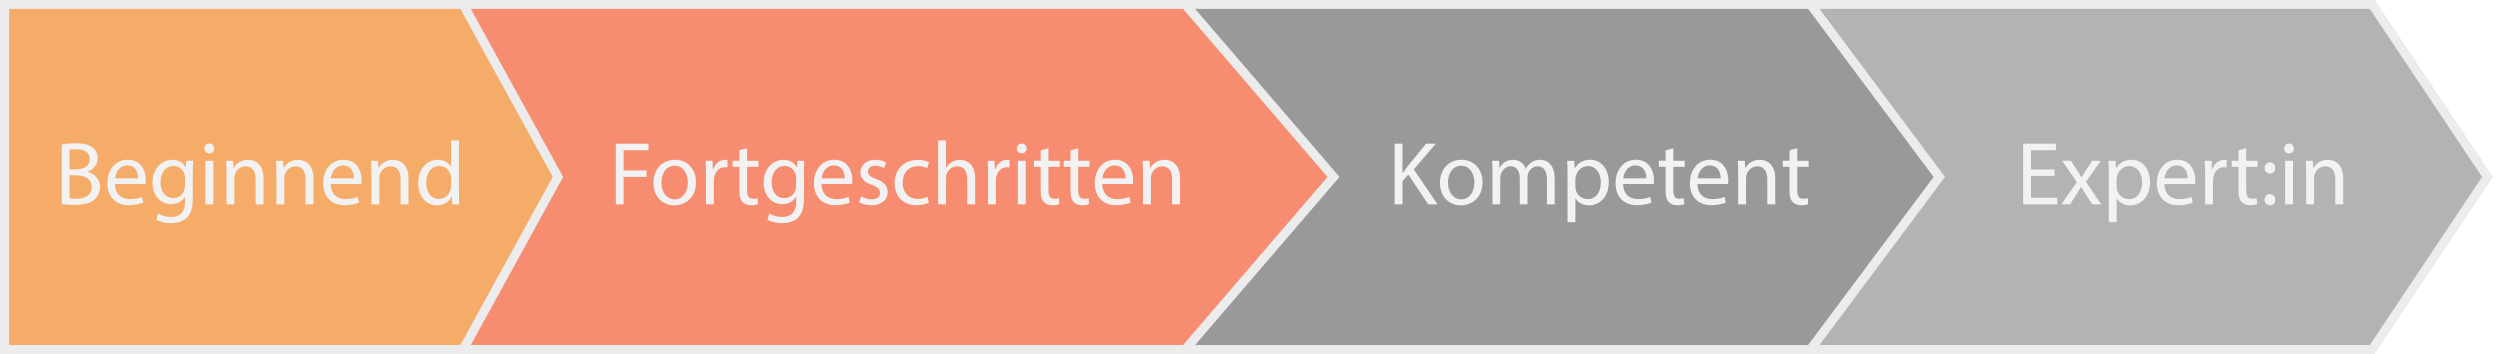
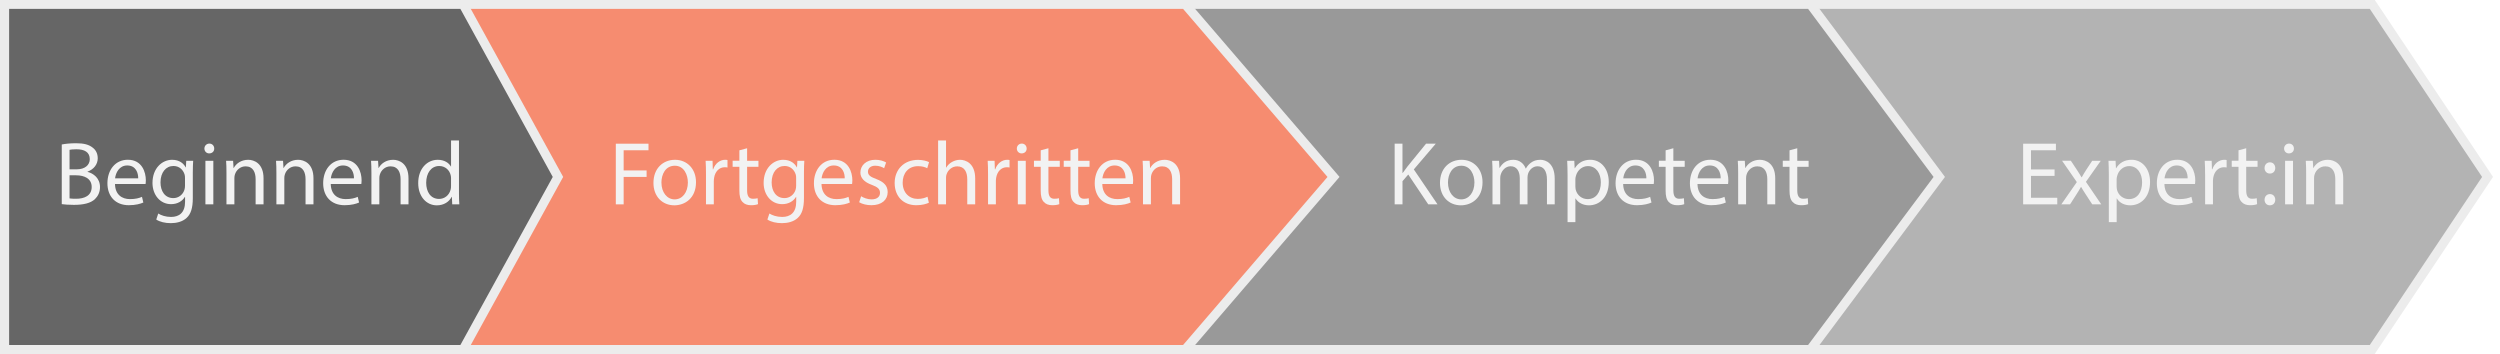
<svg xmlns="http://www.w3.org/2000/svg" id="_1" data-name="1" viewBox="0 0 1095 155">
  <defs>
    <style>
      .cls-1 {
        fill: #f68c70;
      }

      .cls-2 {
-         fill: #f6ac69;
+         fill: #666;
      }

      .cls-3 {
        fill: #f2f2f2;
      }

      .cls-4 {
        fill: #b3b3b3;
      }

      .cls-5 {
        fill: #999;
      }

      .cls-6 {
        fill: #ececec;
      }
    </style>
  </defs>
  <g id="expert">
    <g>
      <polygon class="cls-4" points="794.16 153.12 794.16 1.88 1039.02 1.88 1089.55 77.5 1039.02 153.12 794.16 153.12" />
      <path class="cls-6" d="M1037.96,3.88l49.19,73.62-49.19,73.62h-241.79V3.88h241.79M1040.09-.12h-247.93v155.23h247.93l51.86-77.62L1040.09-.12h0Z" />
    </g>
    <g id="text">
      <path class="cls-3" d="M899.9,77.04h-10.33v9.58h11.51v2.88h-14.94v-26.56h14.35v2.88h-10.92v8.4h10.33v2.84Z" />
      <path class="cls-3" d="M907.04,70.42l2.72,4.1c.71,1.06,1.3,2.05,1.93,3.11h.12c.63-1.14,1.26-2.13,1.89-3.15l2.68-4.06h3.75l-6.5,9.22,6.7,9.85h-3.94l-2.8-4.3c-.75-1.1-1.38-2.17-2.05-3.31h-.08c-.63,1.14-1.3,2.17-2.01,3.31l-2.76,4.3h-3.82l6.78-9.74-6.46-9.34h3.86Z" />
      <path class="cls-3" d="M923.67,76.65c0-2.44-.08-4.41-.16-6.23h3.11l.16,3.27h.08c1.42-2.33,3.67-3.71,6.78-3.71,4.61,0,8.08,3.9,8.08,9.7,0,6.86-4.18,10.25-8.67,10.25-2.52,0-4.73-1.1-5.87-3h-.08v10.37h-3.43v-20.65ZM927.09,81.73c0,.51.08.99.16,1.42.63,2.4,2.72,4.06,5.2,4.06,3.67,0,5.79-3,5.79-7.37,0-3.82-2.01-7.09-5.68-7.09-2.36,0-4.57,1.7-5.24,4.3-.12.43-.24.95-.24,1.42v3.27Z" />
      <path class="cls-3" d="M948.02,80.59c.08,4.69,3.07,6.62,6.54,6.62,2.48,0,3.98-.43,5.28-.99l.59,2.48c-1.22.55-3.31,1.18-6.35,1.18-5.87,0-9.38-3.86-9.38-9.62s3.39-10.29,8.95-10.29c6.23,0,7.88,5.48,7.88,8.99,0,.71-.08,1.26-.12,1.62h-13.4ZM958.19,78.11c.04-2.21-.91-5.64-4.81-5.64-3.51,0-5.04,3.23-5.32,5.64h10.13Z" />
      <path class="cls-3" d="M965.83,76.37c0-2.25-.04-4.18-.16-5.95h3.04l.12,3.74h.16c.87-2.56,2.96-4.18,5.28-4.18.39,0,.67.04.99.12v3.27c-.35-.08-.71-.12-1.18-.12-2.44,0-4.18,1.85-4.65,4.45-.08.47-.16,1.02-.16,1.62v10.17h-3.43v-13.12Z" />
      <path class="cls-3" d="M983.84,64.94v5.48h4.97v2.64h-4.97v10.29c0,2.37.67,3.71,2.6,3.71.91,0,1.58-.12,2.01-.24l.16,2.6c-.67.28-1.73.47-3.07.47-1.62,0-2.92-.51-3.74-1.46-.99-1.02-1.34-2.72-1.34-4.97v-10.41h-2.96v-2.64h2.96v-4.57l3.39-.91Z" />
      <path class="cls-3" d="M991.88,73.58c0-1.46.99-2.48,2.36-2.48s2.29,1.03,2.33,2.48c0,1.38-.91,2.44-2.37,2.44-1.38,0-2.33-1.06-2.33-2.44ZM991.88,87.49c0-1.46.99-2.48,2.36-2.48s2.29,1.02,2.33,2.48c0,1.38-.91,2.44-2.37,2.44-1.38,0-2.33-1.06-2.33-2.44Z" />
      <path class="cls-3" d="M1004.73,65.06c.04,1.18-.83,2.13-2.21,2.13-1.22,0-2.09-.95-2.09-2.13s.91-2.17,2.17-2.17,2.13.95,2.13,2.17ZM1000.87,89.5v-19.08h3.47v19.08h-3.47Z" />
      <path class="cls-3" d="M1010.09,75.59c0-1.97-.04-3.59-.16-5.16h3.07l.2,3.15h.08c.95-1.81,3.15-3.59,6.31-3.59,2.64,0,6.74,1.58,6.74,8.12v11.39h-3.47v-11c0-3.07-1.14-5.64-4.41-5.64-2.29,0-4.06,1.62-4.65,3.55-.16.43-.24,1.02-.24,1.62v11.47h-3.47v-13.91Z" />
    </g>
  </g>
  <g id="proficient">
    <g>
      <polygon class="cls-5" points="518.86 153.12 518.86 1.88 792.94 1.88 849.41 77.5 792.94 153.12 518.86 153.12" />
      <path class="cls-6" d="M791.94,3.88l54.97,73.62-54.97,73.62h-271.08V3.88h271.08M793.94-.12h-277.08v155.23h277.08l57.96-77.62L793.94-.12h0Z" />
    </g>
    <g id="text-2" data-name="text">
      <path class="cls-3" d="M610.85,62.93h3.43v12.81h.12c.71-1.03,1.42-1.97,2.09-2.84l8.12-9.97h4.26l-9.62,11.27,10.37,15.29h-4.06l-8.75-13.05-2.52,2.92v10.13h-3.43v-26.56Z" />
      <path class="cls-3" d="M649.35,79.8c0,7.05-4.89,10.13-9.5,10.13-5.16,0-9.14-3.78-9.14-9.81,0-6.38,4.18-10.13,9.46-10.13s9.18,3.98,9.18,9.81ZM634.22,80c0,4.18,2.4,7.33,5.79,7.33s5.79-3.11,5.79-7.41c0-3.23-1.62-7.33-5.72-7.33s-5.87,3.78-5.87,7.41Z" />
      <path class="cls-3" d="M653.72,75.59c0-1.97-.04-3.59-.16-5.16h3.03l.16,3.07h.12c1.06-1.81,2.84-3.51,5.99-3.51,2.6,0,4.57,1.58,5.4,3.82h.08c.59-1.06,1.34-1.89,2.13-2.48,1.14-.87,2.4-1.34,4.22-1.34,2.52,0,6.27,1.66,6.27,8.28v11.23h-3.39v-10.8c0-3.67-1.34-5.87-4.14-5.87-1.97,0-3.51,1.46-4.1,3.15-.16.47-.28,1.1-.28,1.73v11.78h-3.39v-11.43c0-3.04-1.34-5.24-3.98-5.24-2.17,0-3.75,1.73-4.3,3.47-.2.51-.28,1.1-.28,1.69v11.51h-3.39v-13.91Z" />
      <path class="cls-3" d="M686.59,76.65c0-2.44-.08-4.41-.16-6.23h3.11l.16,3.27h.08c1.42-2.33,3.67-3.71,6.78-3.71,4.61,0,8.08,3.9,8.08,9.7,0,6.86-4.18,10.25-8.67,10.25-2.52,0-4.73-1.1-5.87-3h-.08v10.37h-3.43v-20.65ZM690.02,81.73c0,.51.08.99.16,1.42.63,2.4,2.72,4.06,5.2,4.06,3.67,0,5.79-3,5.79-7.37,0-3.82-2.01-7.09-5.68-7.09-2.36,0-4.57,1.7-5.24,4.3-.12.43-.24.95-.24,1.42v3.27Z" />
      <path class="cls-3" d="M710.94,80.59c.08,4.69,3.07,6.62,6.54,6.62,2.48,0,3.98-.43,5.28-.99l.59,2.48c-1.22.55-3.31,1.18-6.35,1.18-5.87,0-9.38-3.86-9.38-9.62s3.39-10.29,8.95-10.29c6.23,0,7.88,5.48,7.88,8.99,0,.71-.08,1.26-.12,1.62h-13.4ZM721.11,78.11c.04-2.21-.91-5.64-4.81-5.64-3.51,0-5.04,3.23-5.32,5.64h10.13Z" />
      <path class="cls-3" d="M732.93,64.94v5.48h4.97v2.64h-4.97v10.29c0,2.37.67,3.71,2.6,3.71.91,0,1.58-.12,2.01-.24l.16,2.6c-.67.28-1.73.47-3.07.47-1.62,0-2.92-.51-3.75-1.46-.99-1.02-1.34-2.72-1.34-4.97v-10.41h-2.96v-2.64h2.96v-4.57l3.39-.91Z" />
      <path class="cls-3" d="M743.5,80.59c.08,4.69,3.07,6.62,6.54,6.62,2.48,0,3.98-.43,5.28-.99l.59,2.48c-1.22.55-3.31,1.18-6.35,1.18-5.87,0-9.38-3.86-9.38-9.62s3.39-10.29,8.95-10.29c6.23,0,7.88,5.48,7.88,8.99,0,.71-.08,1.26-.12,1.62h-13.4ZM753.66,78.11c.04-2.21-.91-5.64-4.81-5.64-3.51,0-5.04,3.23-5.32,5.64h10.13Z" />
      <path class="cls-3" d="M761.31,75.59c0-1.97-.04-3.59-.16-5.16h3.07l.2,3.15h.08c.95-1.81,3.15-3.59,6.31-3.59,2.64,0,6.74,1.58,6.74,8.12v11.39h-3.47v-11c0-3.07-1.14-5.64-4.41-5.64-2.29,0-4.06,1.62-4.65,3.55-.16.43-.24,1.02-.24,1.62v11.47h-3.47v-13.91Z" />
      <path class="cls-3" d="M787.2,64.94v5.48h4.97v2.64h-4.97v10.29c0,2.37.67,3.71,2.6,3.71.91,0,1.58-.12,2.01-.24l.16,2.6c-.67.28-1.73.47-3.07.47-1.62,0-2.92-.51-3.75-1.46-.99-1.02-1.34-2.72-1.34-4.97v-10.41h-2.96v-2.64h2.96v-4.57l3.39-.91Z" />
    </g>
  </g>
  <g id="intermediate">
    <g>
      <polygon class="cls-1" points="203.18 153.12 203.18 1.88 519.1 1.88 584.08 77.5 519.1 153.12 203.18 153.12" />
      <path class="cls-6" d="M518.18,3.88l63.26,73.62-63.26,73.62H205.18V3.88h313M520.02-.12H201.18v155.23h318.84l66.69-77.62L520.02-.12h0Z" />
    </g>
    <g id="text-3" data-name="text">
      <path class="cls-3" d="M269.73,62.94h14.31v2.88h-10.88v8.83h10.05v2.84h-10.05v12.02h-3.43v-26.56Z" />
      <path class="cls-3" d="M304.85,79.8c0,7.05-4.89,10.13-9.5,10.13-5.16,0-9.14-3.78-9.14-9.81,0-6.38,4.18-10.13,9.46-10.13s9.18,3.98,9.18,9.81ZM289.71,80c0,4.18,2.4,7.33,5.79,7.33s5.79-3.11,5.79-7.41c0-3.23-1.62-7.33-5.72-7.33s-5.87,3.78-5.87,7.41Z" />
      <path class="cls-3" d="M309.22,76.37c0-2.25-.04-4.18-.16-5.95h3.03l.12,3.74h.16c.87-2.56,2.96-4.18,5.28-4.18.39,0,.67.04.99.12v3.27c-.35-.08-.71-.12-1.18-.12-2.44,0-4.18,1.85-4.65,4.45-.08.47-.16,1.02-.16,1.62v10.17h-3.43v-13.12Z" />
      <path class="cls-3" d="M327.23,64.94v5.48h4.97v2.64h-4.97v10.29c0,2.37.67,3.71,2.6,3.71.91,0,1.58-.12,2.01-.24l.16,2.6c-.67.28-1.73.47-3.07.47-1.62,0-2.92-.51-3.74-1.46-.99-1.02-1.34-2.72-1.34-4.97v-10.41h-2.96v-2.64h2.96v-4.57l3.39-.91Z" />
      <path class="cls-3" d="M352.29,70.42c-.08,1.38-.16,2.92-.16,5.24v11.08c0,4.38-.87,7.05-2.72,8.71-1.85,1.73-4.53,2.29-6.94,2.29s-4.81-.55-6.35-1.58l.87-2.64c1.26.79,3.23,1.5,5.6,1.5,3.55,0,6.15-1.85,6.15-6.66v-2.13h-.08c-1.06,1.77-3.11,3.19-6.07,3.19-4.73,0-8.12-4.02-8.12-9.3,0-6.46,4.22-10.13,8.59-10.13,3.31,0,5.12,1.73,5.95,3.31h.08l.16-2.88h3.03ZM348.71,77.95c0-.59-.04-1.1-.2-1.58-.63-2.01-2.33-3.67-4.85-3.67-3.31,0-5.68,2.8-5.68,7.21,0,3.74,1.89,6.86,5.64,6.86,2.13,0,4.06-1.34,4.81-3.55.2-.59.28-1.26.28-1.85v-3.43Z" />
      <path class="cls-3" d="M359.82,80.59c.08,4.69,3.07,6.62,6.54,6.62,2.48,0,3.98-.43,5.28-.99l.59,2.48c-1.22.55-3.31,1.18-6.35,1.18-5.87,0-9.38-3.86-9.38-9.62s3.39-10.29,8.95-10.29c6.23,0,7.88,5.48,7.88,8.99,0,.71-.08,1.26-.12,1.62h-13.4ZM369.99,78.11c.04-2.21-.91-5.64-4.81-5.64-3.51,0-5.04,3.23-5.32,5.64h10.13Z" />
      <path class="cls-3" d="M377.16,85.95c1.02.67,2.84,1.38,4.57,1.38,2.52,0,3.71-1.26,3.71-2.84,0-1.66-.99-2.56-3.55-3.51-3.43-1.22-5.04-3.11-5.04-5.4,0-3.07,2.48-5.6,6.58-5.6,1.93,0,3.63.55,4.69,1.18l-.87,2.52c-.75-.47-2.13-1.1-3.9-1.1-2.05,0-3.19,1.18-3.19,2.6,0,1.58,1.14,2.29,3.63,3.23,3.31,1.26,5.01,2.92,5.01,5.75,0,3.35-2.6,5.72-7.13,5.72-2.09,0-4.02-.51-5.36-1.3l.87-2.64Z" />
      <path class="cls-3" d="M406.84,88.79c-.91.47-2.92,1.1-5.48,1.1-5.75,0-9.5-3.9-9.5-9.74s4.02-10.13,10.25-10.13c2.05,0,3.86.51,4.81.99l-.79,2.68c-.83-.47-2.13-.91-4.02-.91-4.38,0-6.74,3.23-6.74,7.21,0,4.42,2.84,7.13,6.62,7.13,1.97,0,3.27-.51,4.26-.95l.59,2.6Z" />
      <path class="cls-3" d="M410.89,61.52h3.47v11.9h.08c.55-.99,1.42-1.85,2.48-2.44,1.02-.59,2.25-.99,3.55-.99,2.56,0,6.66,1.58,6.66,8.16v11.35h-3.47v-10.96c0-3.07-1.14-5.68-4.41-5.68-2.25,0-4.02,1.58-4.65,3.47-.2.47-.24.99-.24,1.66v11.51h-3.47v-27.98Z" />
      <path class="cls-3" d="M432.76,76.37c0-2.25-.04-4.18-.16-5.95h3.03l.12,3.74h.16c.87-2.56,2.96-4.18,5.28-4.18.39,0,.67.04.99.12v3.27c-.35-.08-.71-.12-1.18-.12-2.44,0-4.18,1.85-4.65,4.45-.08.47-.16,1.02-.16,1.62v10.17h-3.43v-13.12Z" />
      <path class="cls-3" d="M449.67,65.06c.04,1.18-.83,2.13-2.21,2.13-1.22,0-2.09-.95-2.09-2.13s.91-2.17,2.17-2.17,2.13.95,2.13,2.17ZM445.81,89.5v-19.08h3.47v19.08h-3.47Z" />
      <path class="cls-3" d="M459.21,64.94v5.48h4.97v2.64h-4.97v10.29c0,2.37.67,3.71,2.6,3.71.91,0,1.58-.12,2.01-.24l.16,2.6c-.67.28-1.73.47-3.07.47-1.62,0-2.92-.51-3.74-1.46-.99-1.02-1.34-2.72-1.34-4.97v-10.41h-2.96v-2.64h2.96v-4.57l3.39-.91Z" />
      <path class="cls-3" d="M472.25,64.94v5.48h4.97v2.64h-4.97v10.29c0,2.37.67,3.71,2.6,3.71.91,0,1.58-.12,2.01-.24l.16,2.6c-.67.28-1.73.47-3.07.47-1.62,0-2.92-.51-3.74-1.46-.99-1.02-1.34-2.72-1.34-4.97v-10.41h-2.96v-2.64h2.96v-4.57l3.39-.91Z" />
      <path class="cls-3" d="M482.81,80.59c.08,4.69,3.07,6.62,6.54,6.62,2.48,0,3.98-.43,5.28-.99l.59,2.48c-1.22.55-3.31,1.18-6.35,1.18-5.87,0-9.38-3.86-9.38-9.62s3.39-10.29,8.95-10.29c6.23,0,7.88,5.48,7.88,8.99,0,.71-.08,1.26-.12,1.62h-13.4ZM492.98,78.11c.04-2.21-.91-5.64-4.81-5.64-3.51,0-5.04,3.23-5.32,5.64h10.13Z" />
      <path class="cls-3" d="M500.63,75.59c0-1.97-.04-3.59-.16-5.16h3.07l.2,3.15h.08c.95-1.81,3.15-3.59,6.31-3.59,2.64,0,6.74,1.58,6.74,8.12v11.39h-3.47v-11c0-3.07-1.14-5.64-4.41-5.64-2.29,0-4.06,1.62-4.65,3.55-.16.43-.24,1.02-.24,1.62v11.47h-3.47v-13.91Z" />
    </g>
  </g>
  <g id="novice">
    <g>
      <polygon class="cls-2" points="2 153.12 2 1.88 202.82 1.88 244.39 77.5 202.82 153.12 2 153.12" />
      <path class="cls-6" d="M201.64,3.88l40.47,73.62-40.47,73.62H4V3.88h197.64M204-.12H0v155.23h204l42.67-77.62L204-.12h0Z" />
    </g>
    <g id="text-4" data-name="text">
      <path class="cls-3" d="M27.04,63.29c1.5-.32,3.86-.55,6.27-.55,3.43,0,5.64.59,7.29,1.93,1.38,1.02,2.21,2.6,2.21,4.69,0,2.56-1.69,4.81-4.49,5.83v.08c2.52.63,5.48,2.72,5.48,6.66,0,2.29-.91,4.02-2.25,5.32-1.85,1.69-4.85,2.48-9.18,2.48-2.36,0-4.18-.16-5.32-.32v-26.13ZM30.46,74.17h3.11c3.63,0,5.75-1.89,5.75-4.45,0-3.11-2.36-4.34-5.83-4.34-1.58,0-2.48.12-3.03.24v8.55ZM30.46,86.9c.67.12,1.66.16,2.88.16,3.55,0,6.82-1.3,6.82-5.16,0-3.63-3.11-5.12-6.86-5.12h-2.84v10.13Z" />
      <path class="cls-3" d="M50.37,80.59c.08,4.69,3.07,6.62,6.54,6.62,2.48,0,3.98-.43,5.28-.99l.59,2.48c-1.22.55-3.31,1.18-6.35,1.18-5.87,0-9.38-3.86-9.38-9.62s3.39-10.29,8.95-10.29c6.23,0,7.88,5.48,7.88,8.99,0,.71-.08,1.26-.12,1.62h-13.4ZM60.53,78.11c.04-2.21-.91-5.64-4.81-5.64-3.51,0-5.04,3.23-5.32,5.64h10.13Z" />
      <path class="cls-3" d="M84.61,70.42c-.08,1.38-.16,2.92-.16,5.24v11.08c0,4.38-.87,7.05-2.72,8.71-1.85,1.73-4.53,2.29-6.94,2.29s-4.81-.55-6.35-1.58l.87-2.64c1.26.79,3.23,1.5,5.6,1.5,3.55,0,6.15-1.85,6.15-6.66v-2.13h-.08c-1.06,1.77-3.11,3.19-6.07,3.19-4.73,0-8.12-4.02-8.12-9.3,0-6.46,4.22-10.13,8.59-10.13,3.31,0,5.12,1.73,5.95,3.31h.08l.16-2.88h3.03ZM81.03,77.95c0-.59-.04-1.1-.2-1.58-.63-2.01-2.33-3.67-4.85-3.67-3.31,0-5.68,2.8-5.68,7.21,0,3.74,1.89,6.86,5.64,6.86,2.13,0,4.06-1.34,4.81-3.55.2-.59.28-1.26.28-1.85v-3.43Z" />
      <path class="cls-3" d="M93.83,65.06c.04,1.18-.83,2.13-2.21,2.13-1.22,0-2.09-.95-2.09-2.13s.91-2.17,2.17-2.17,2.13.95,2.13,2.17ZM89.97,89.5v-19.08h3.47v19.08h-3.47Z" />
      <path class="cls-3" d="M99.19,75.59c0-1.97-.04-3.59-.16-5.16h3.07l.2,3.15h.08c.95-1.81,3.15-3.59,6.31-3.59,2.64,0,6.74,1.58,6.74,8.12v11.39h-3.47v-11c0-3.07-1.14-5.64-4.41-5.64-2.29,0-4.06,1.62-4.65,3.55-.16.43-.24,1.02-.24,1.62v11.47h-3.47v-13.91Z" />
      <path class="cls-3" d="M121.06,75.59c0-1.97-.04-3.59-.16-5.16h3.07l.2,3.15h.08c.95-1.81,3.15-3.59,6.31-3.59,2.64,0,6.74,1.58,6.74,8.12v11.39h-3.47v-11c0-3.07-1.14-5.64-4.41-5.64-2.29,0-4.06,1.62-4.65,3.55-.16.43-.24,1.02-.24,1.62v11.47h-3.47v-13.91Z" />
      <path class="cls-3" d="M144.87,80.59c.08,4.69,3.07,6.62,6.54,6.62,2.48,0,3.98-.43,5.28-.99l.59,2.48c-1.22.55-3.31,1.18-6.35,1.18-5.87,0-9.38-3.86-9.38-9.62s3.39-10.29,8.95-10.29c6.23,0,7.88,5.48,7.88,8.99,0,.71-.08,1.26-.12,1.62h-13.4ZM155.04,78.11c.04-2.21-.91-5.64-4.81-5.64-3.51,0-5.04,3.23-5.32,5.64h10.13Z" />
      <path class="cls-3" d="M162.68,75.59c0-1.97-.04-3.59-.16-5.16h3.07l.2,3.15h.08c.95-1.81,3.15-3.59,6.31-3.59,2.64,0,6.74,1.58,6.74,8.12v11.39h-3.47v-11c0-3.07-1.14-5.64-4.41-5.64-2.29,0-4.06,1.62-4.65,3.55-.16.43-.24,1.02-.24,1.62v11.47h-3.47v-13.91Z" />
      <path class="cls-3" d="M201.03,61.52v23.06c0,1.7.04,3.63.16,4.93h-3.11l-.16-3.31h-.08c-1.06,2.13-3.39,3.74-6.5,3.74-4.61,0-8.16-3.9-8.16-9.7-.04-6.35,3.9-10.25,8.55-10.25,2.92,0,4.89,1.38,5.75,2.92h.08v-11.39h3.47ZM197.56,78.19c0-.43-.04-1.02-.16-1.46-.51-2.21-2.4-4.02-5.01-4.02-3.59,0-5.72,3.15-5.72,7.37,0,3.86,1.89,7.05,5.64,7.05,2.33,0,4.45-1.54,5.08-4.14.12-.47.16-.95.16-1.5v-3.31Z" />
    </g>
  </g>
</svg>
